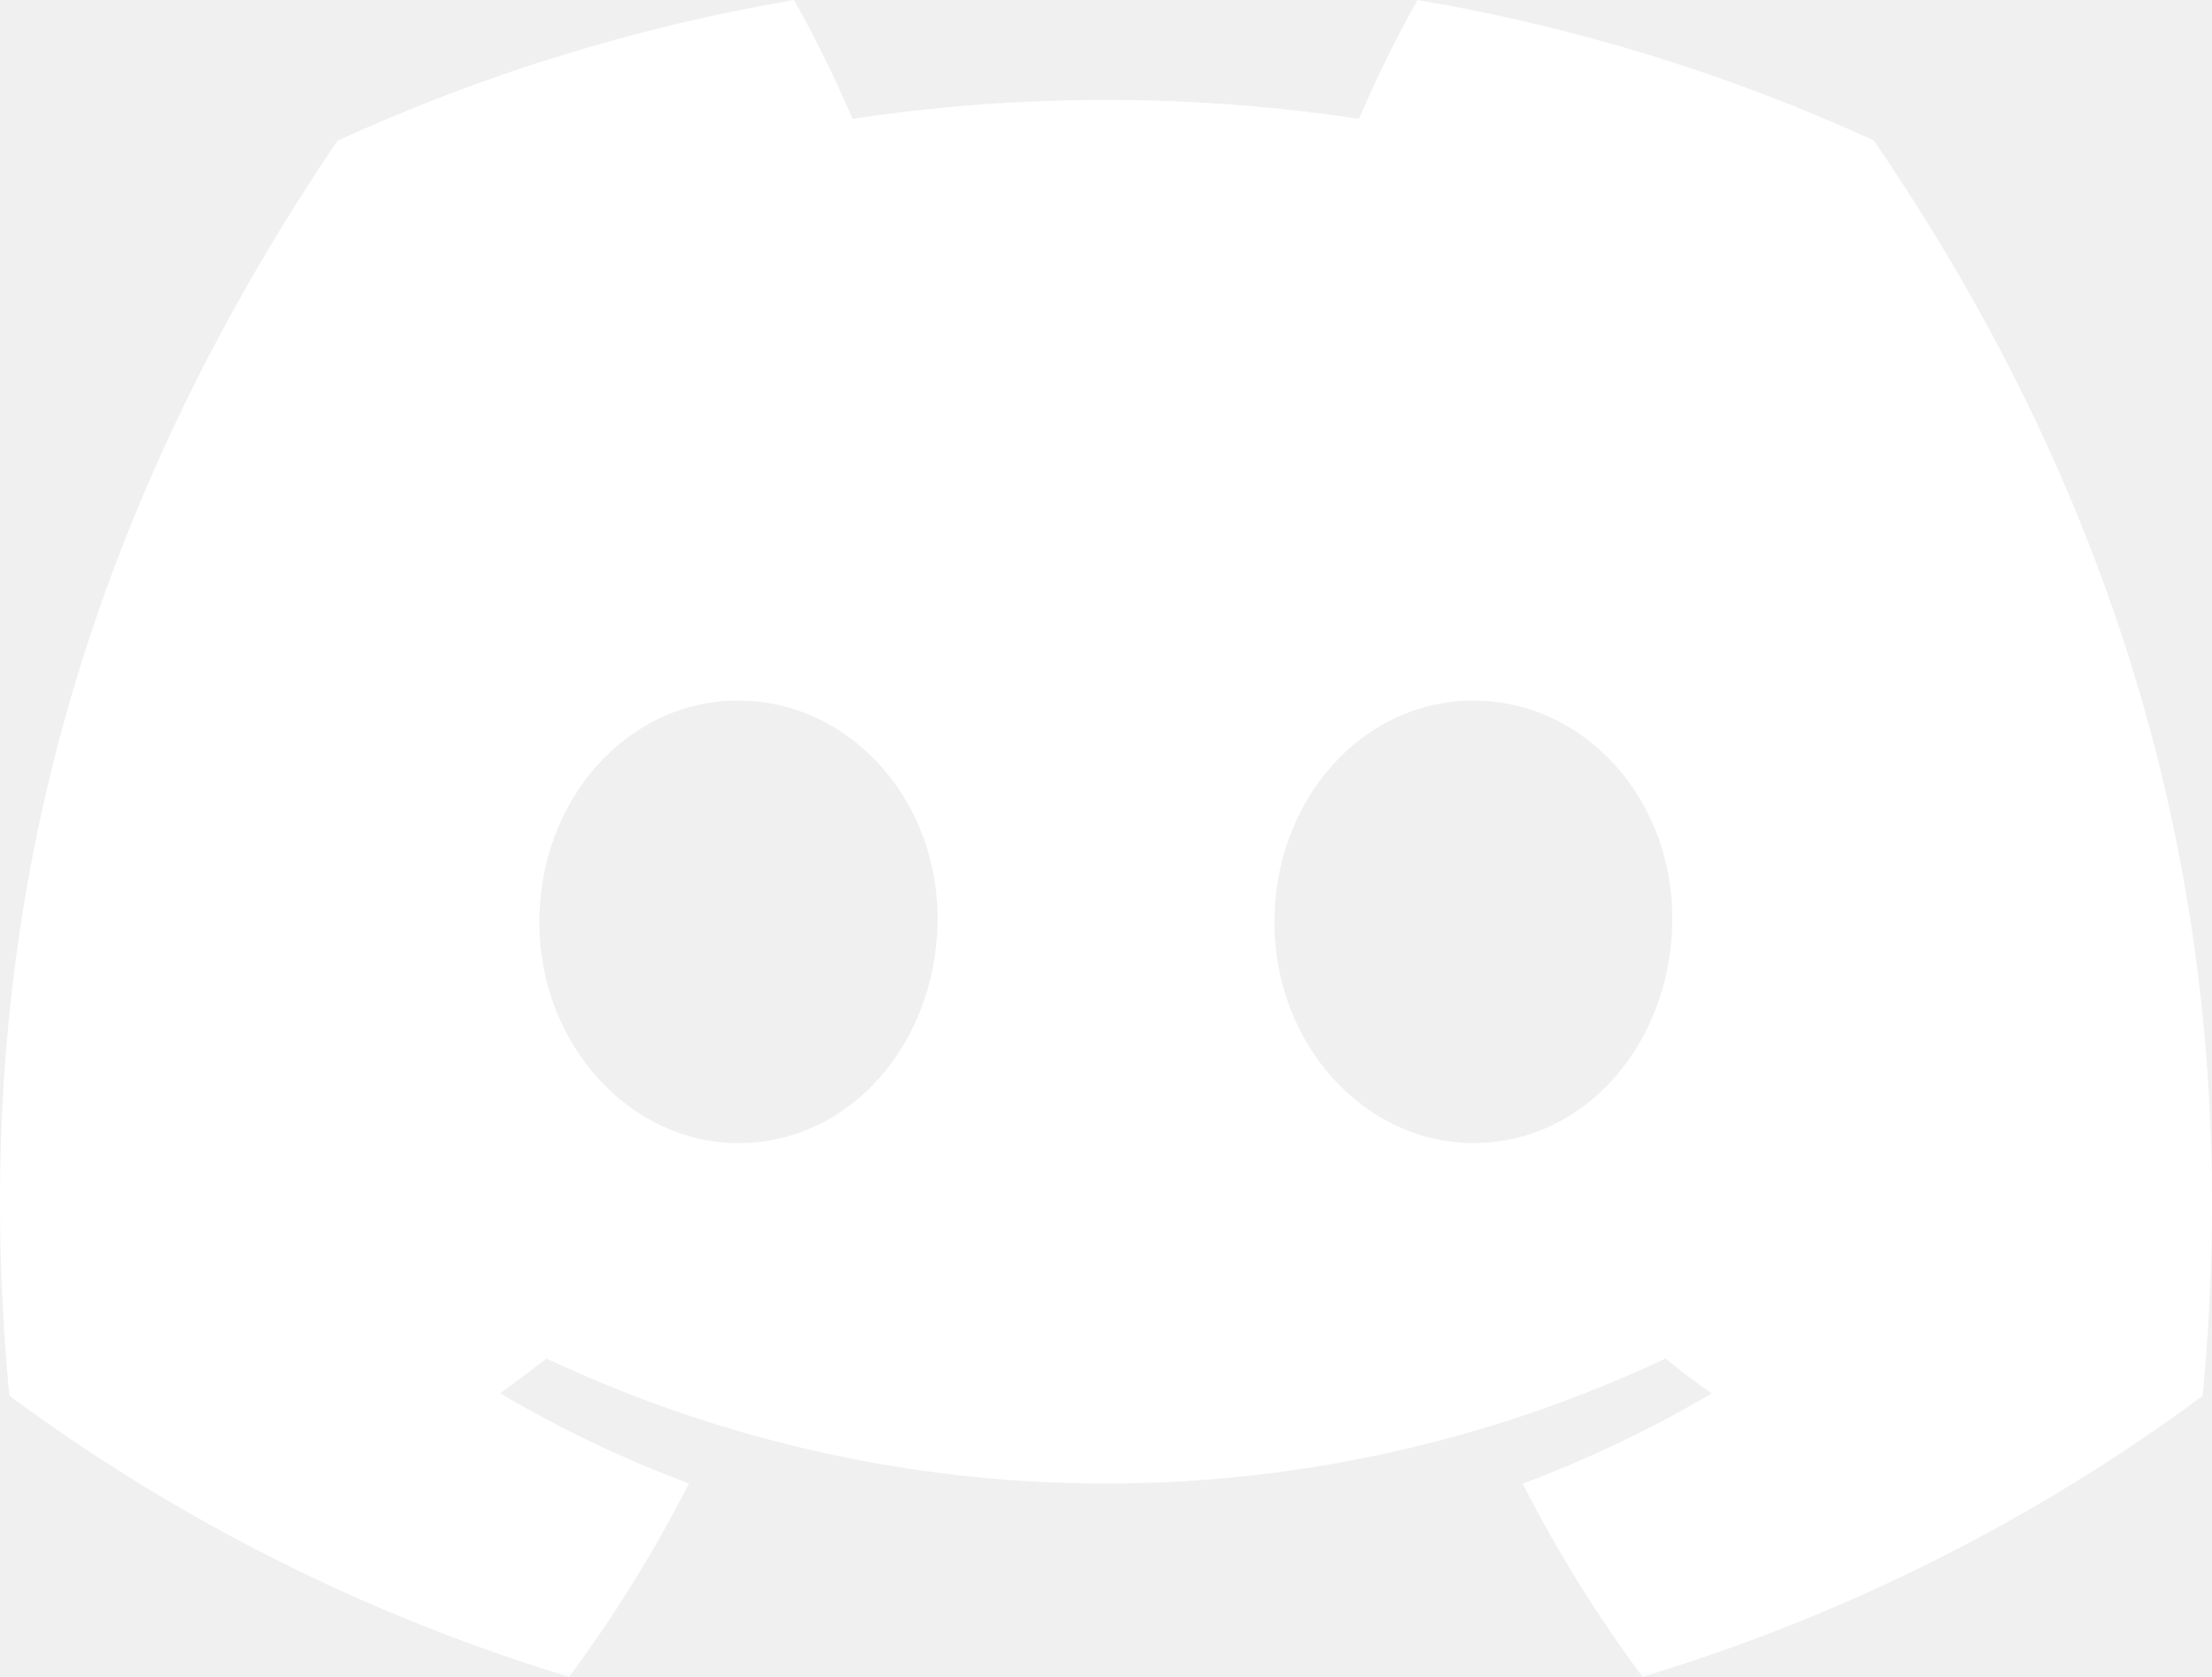
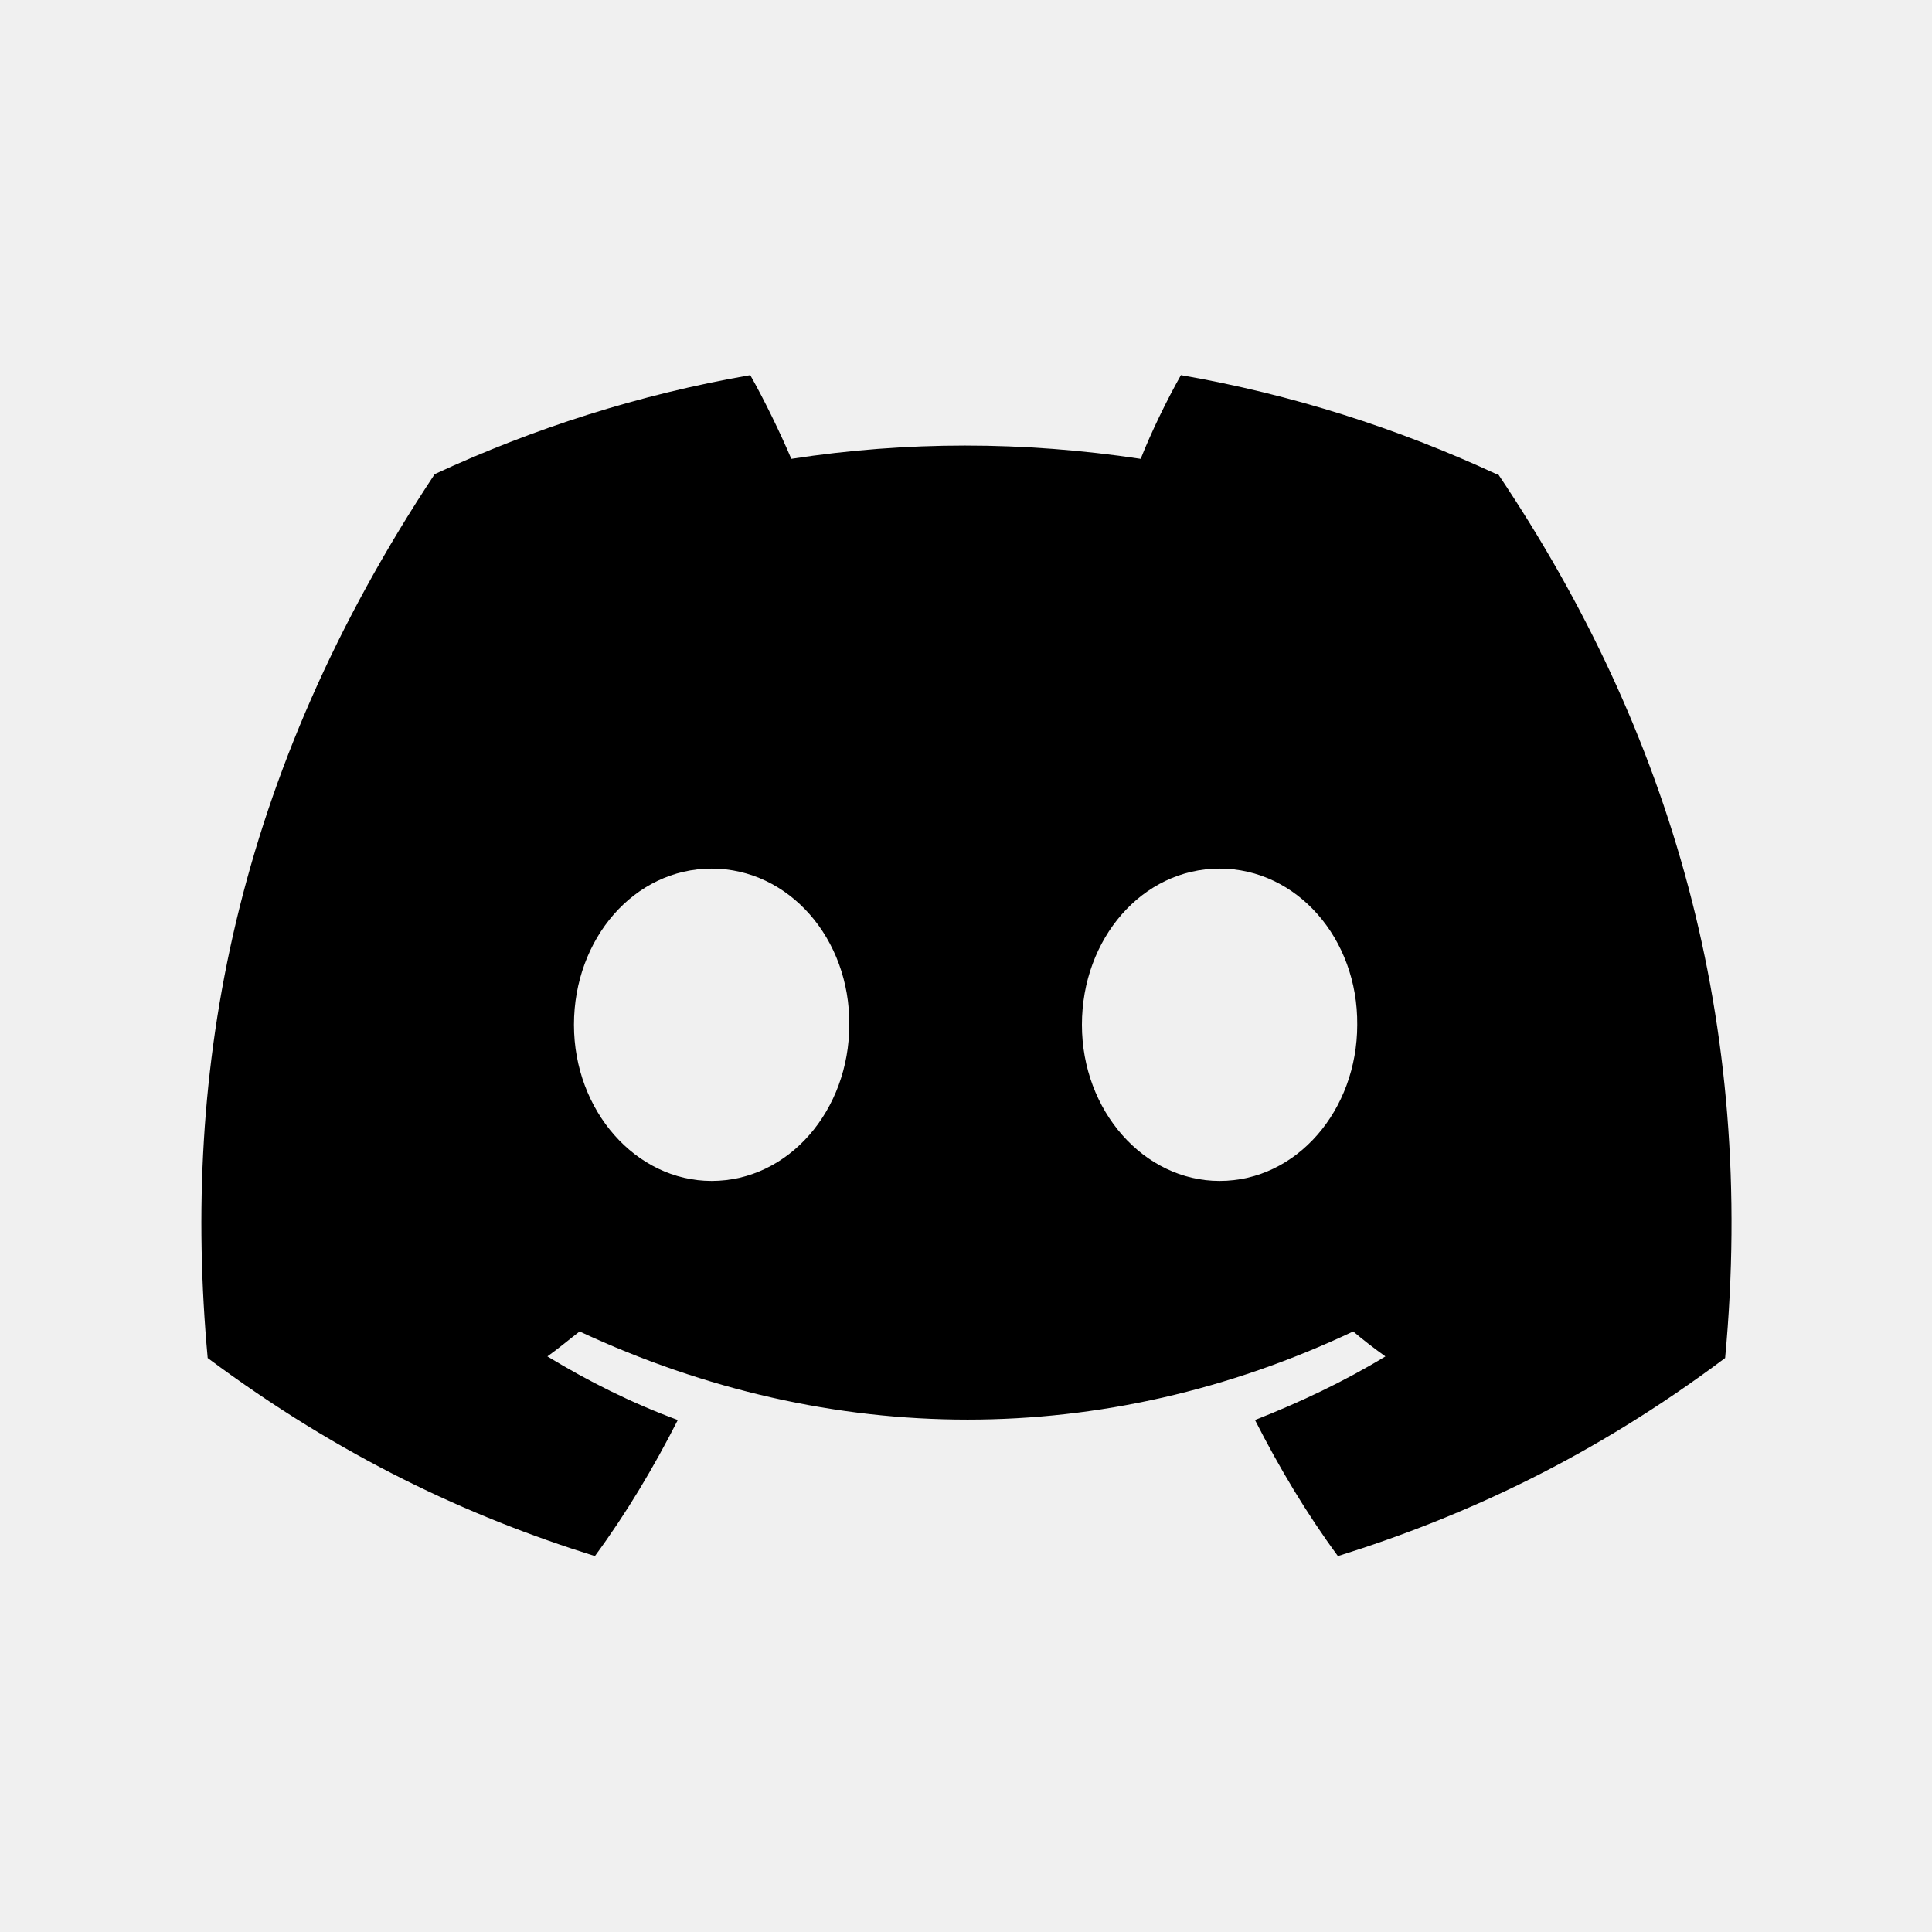
- <svg xmlns="http://www.w3.org/2000/svg" viewBox="0 0 127.14 96.36">
-   <defs>
-     <style>.cls-1{fill:#fff;}</style>
-   </defs>
-   <g id="图层_2" data-name="图层 2">
-     <g id="Discord_Logos" data-name="Discord Logos">
-       <g id="Discord_Logo_-_Large_-_White" data-name="Discord Logo - Large - White">
-         <path class="cls-1" d="M107.7,8.07A105.15,105.15,0,0,0,81.47,0a72.06,72.06,0,0,0-3.36,6.83A97.68,97.68,0,0,0,49,6.83,72.37,72.37,0,0,0,45.64,0,105.89,105.89,0,0,0,19.39,8.09C2.79,32.65-1.71,56.6.54,80.21h0A105.73,105.73,0,0,0,32.71,96.36,77.7,77.7,0,0,0,39.6,85.25a68.42,68.42,0,0,1-10.85-5.18c.91-.66,1.8-1.34,2.66-2a75.57,75.57,0,0,0,64.32,0c.87.71,1.76,1.39,2.66,2a68.68,68.68,0,0,1-10.87,5.19,77,77,0,0,0,6.89,11.1A105.25,105.25,0,0,0,126.6,80.22h0C129.24,52.84,122.09,29.11,107.7,8.07ZM42.45,65.69C36.18,65.69,31,60,31,53s5-12.74,11.43-12.74S54,46,53.89,53,48.84,65.69,42.45,65.69Zm42.24,0C78.41,65.69,73.25,60,73.25,53s5-12.74,11.44-12.74S96.23,46,96.12,53,91.08,65.69,84.69,65.69Z" />
-       </g>
-     </g>
-   </g>
+ <svg xmlns="http://www.w3.org/2000/svg" width="800px" height="800px" viewBox="0 0 24 24" fill="none">
+   <path d="M18.59 5.89C17.36 5.32 16.05 4.9 14.67 4.66C14.5 4.96 14.3 5.37 14.17 5.7C12.71 5.48 11.26 5.48 9.83 5.7C9.69 5.37 9.49 4.96 9.32 4.66C7.94 4.9 6.63 5.32 5.4 5.89C2.92 9.63 2.25 13.28 2.58 16.87C4.23 18.1 5.82 18.84 7.39 19.33C7.78 18.8 8.12 18.23 8.42 17.64C7.85 17.43 7.31 17.16 6.8 16.85C6.94 16.75 7.07 16.64 7.2 16.54C10.33 18 13.72 18 16.81 16.54C16.94 16.65 17.07 16.75 17.21 16.85C16.7 17.16 16.15 17.42 15.59 17.64C15.89 18.23 16.23 18.8 16.62 19.33C18.19 18.84 19.79 18.1 21.43 16.87C21.82 12.7 20.76 9.09 18.61 5.89H18.59ZM8.84 14.67C7.9 14.67 7.13 13.8 7.13 12.73C7.13 11.66 7.88 10.79 8.84 10.79C9.8 10.79 10.56 11.66 10.55 12.73C10.55 13.79 9.8 14.67 8.84 14.67ZM15.15 14.67C14.21 14.67 13.44 13.8 13.44 12.73C13.44 11.66 14.19 10.79 15.15 10.79C16.11 10.79 16.87 11.66 16.86 12.73C16.86 13.79 16.11 14.67 15.15 14.67Z" fill="#000000" />
</svg>
